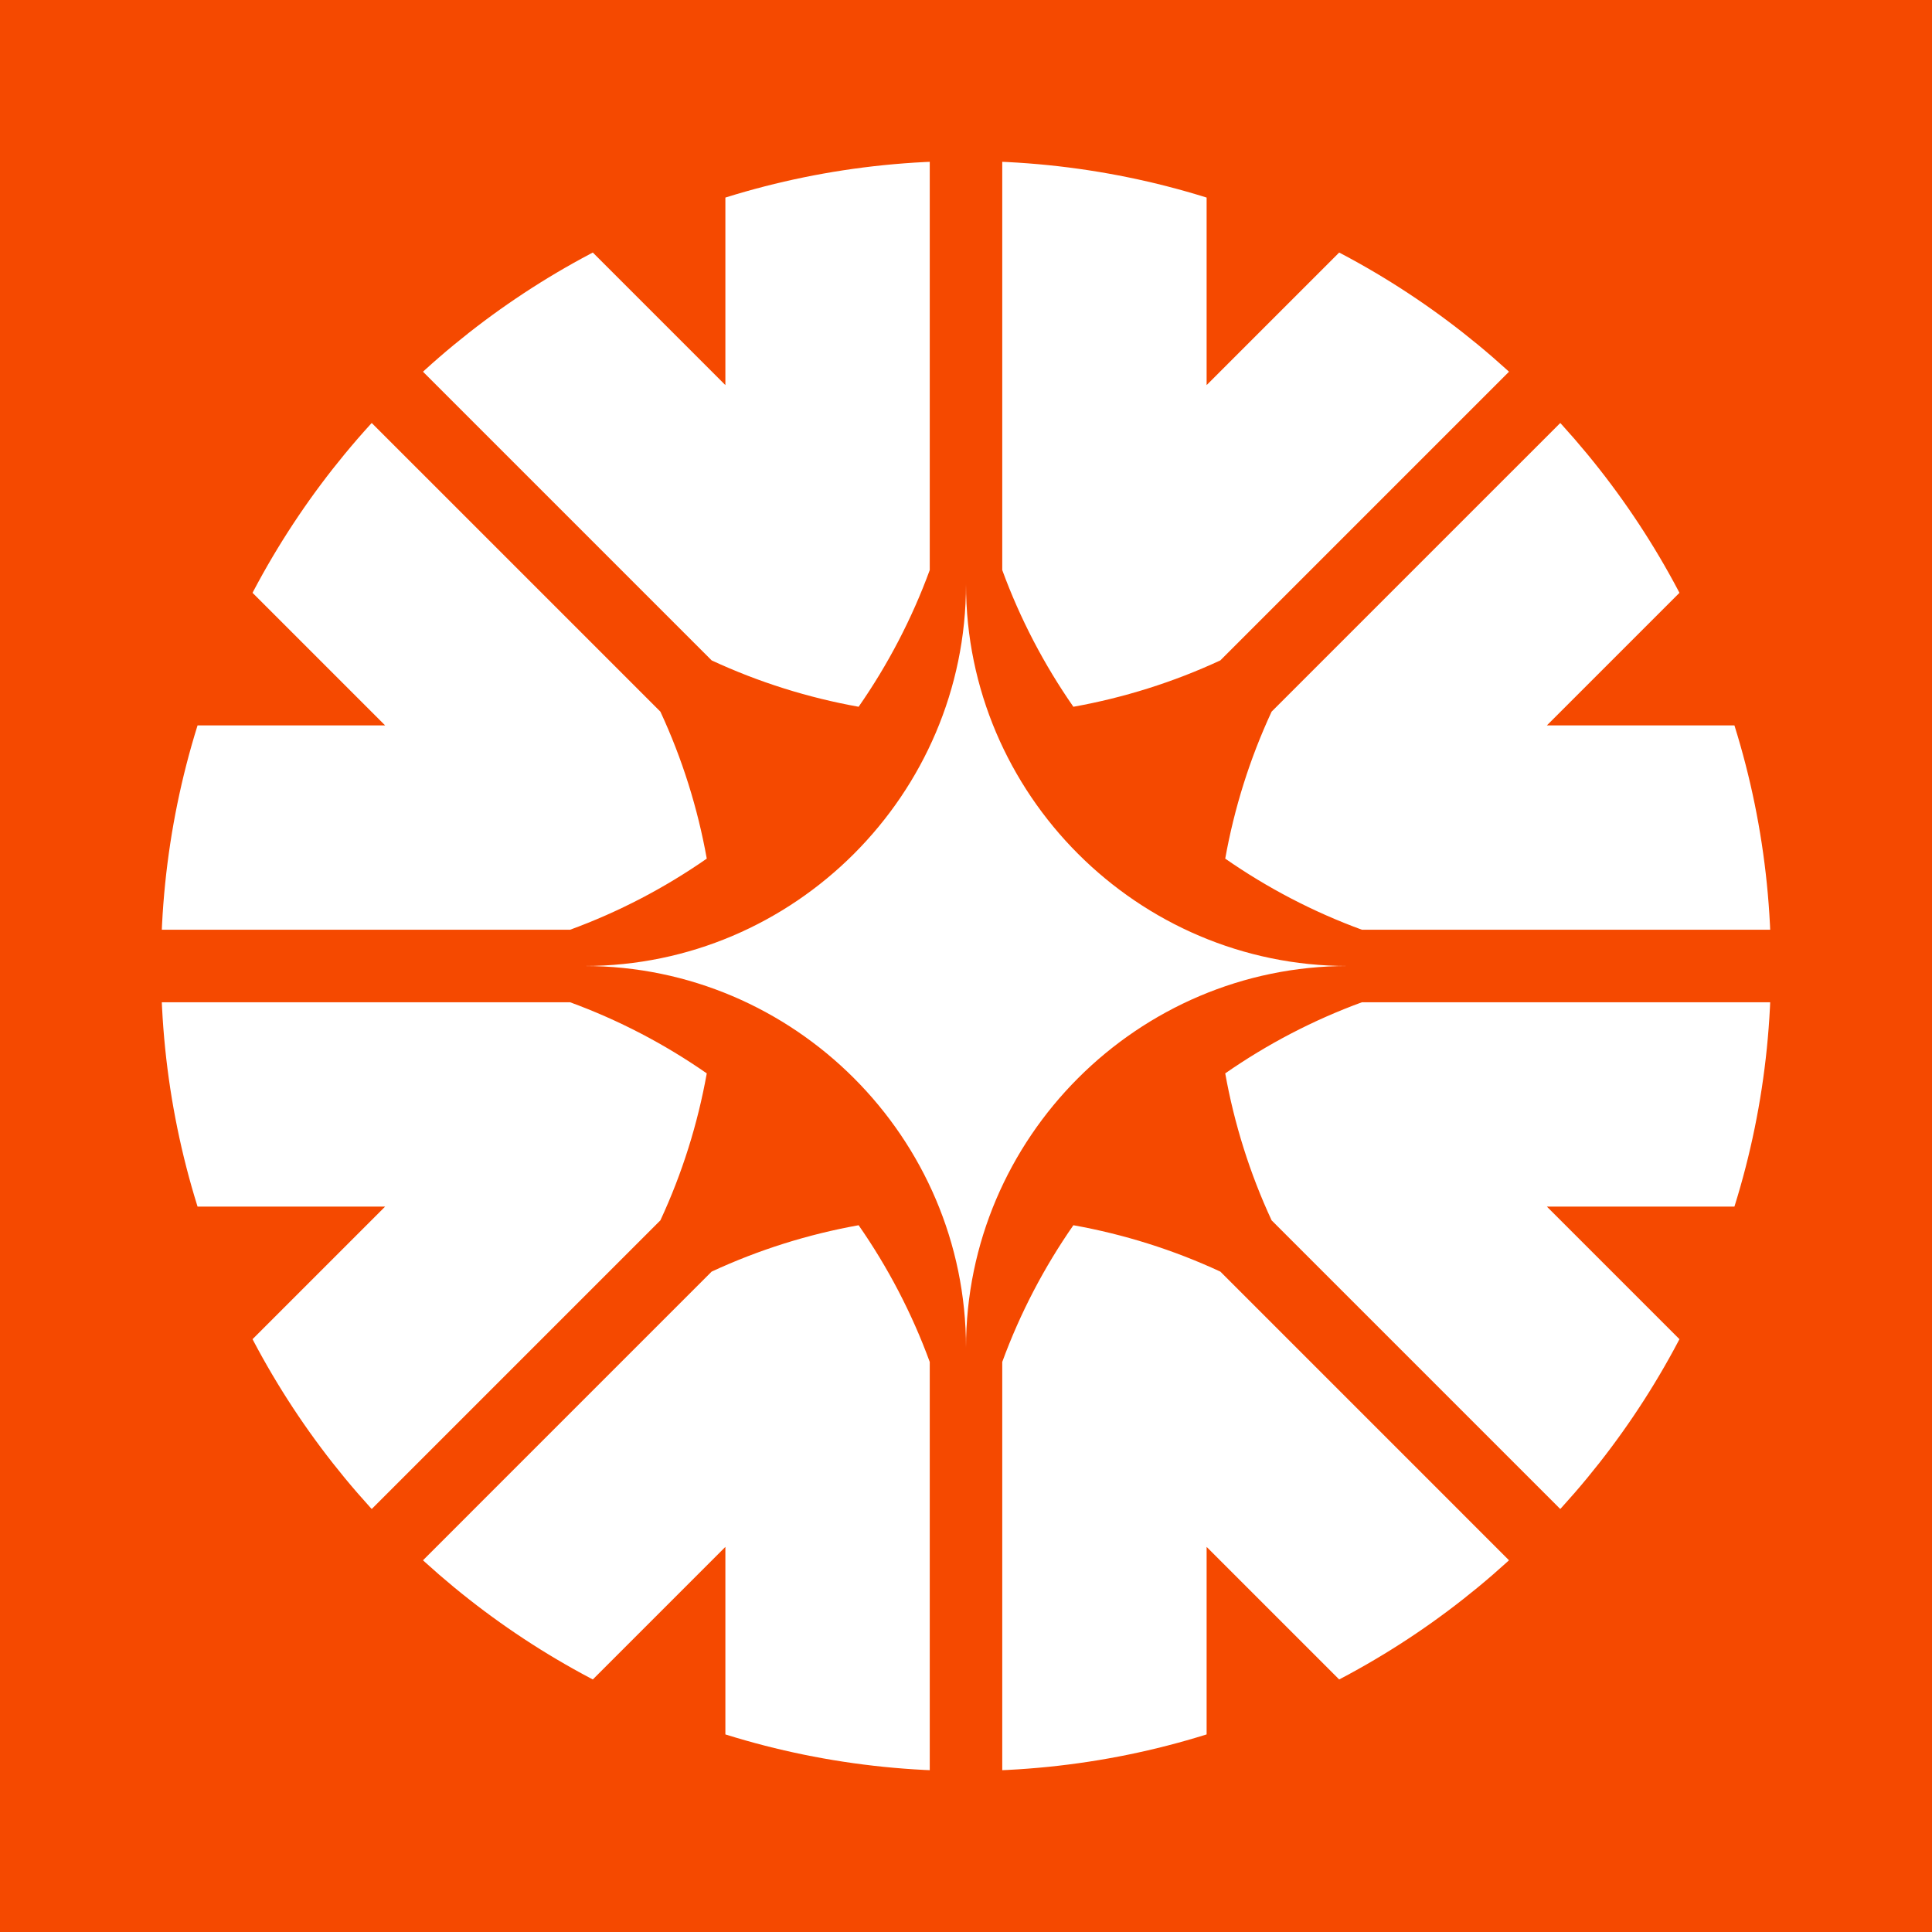
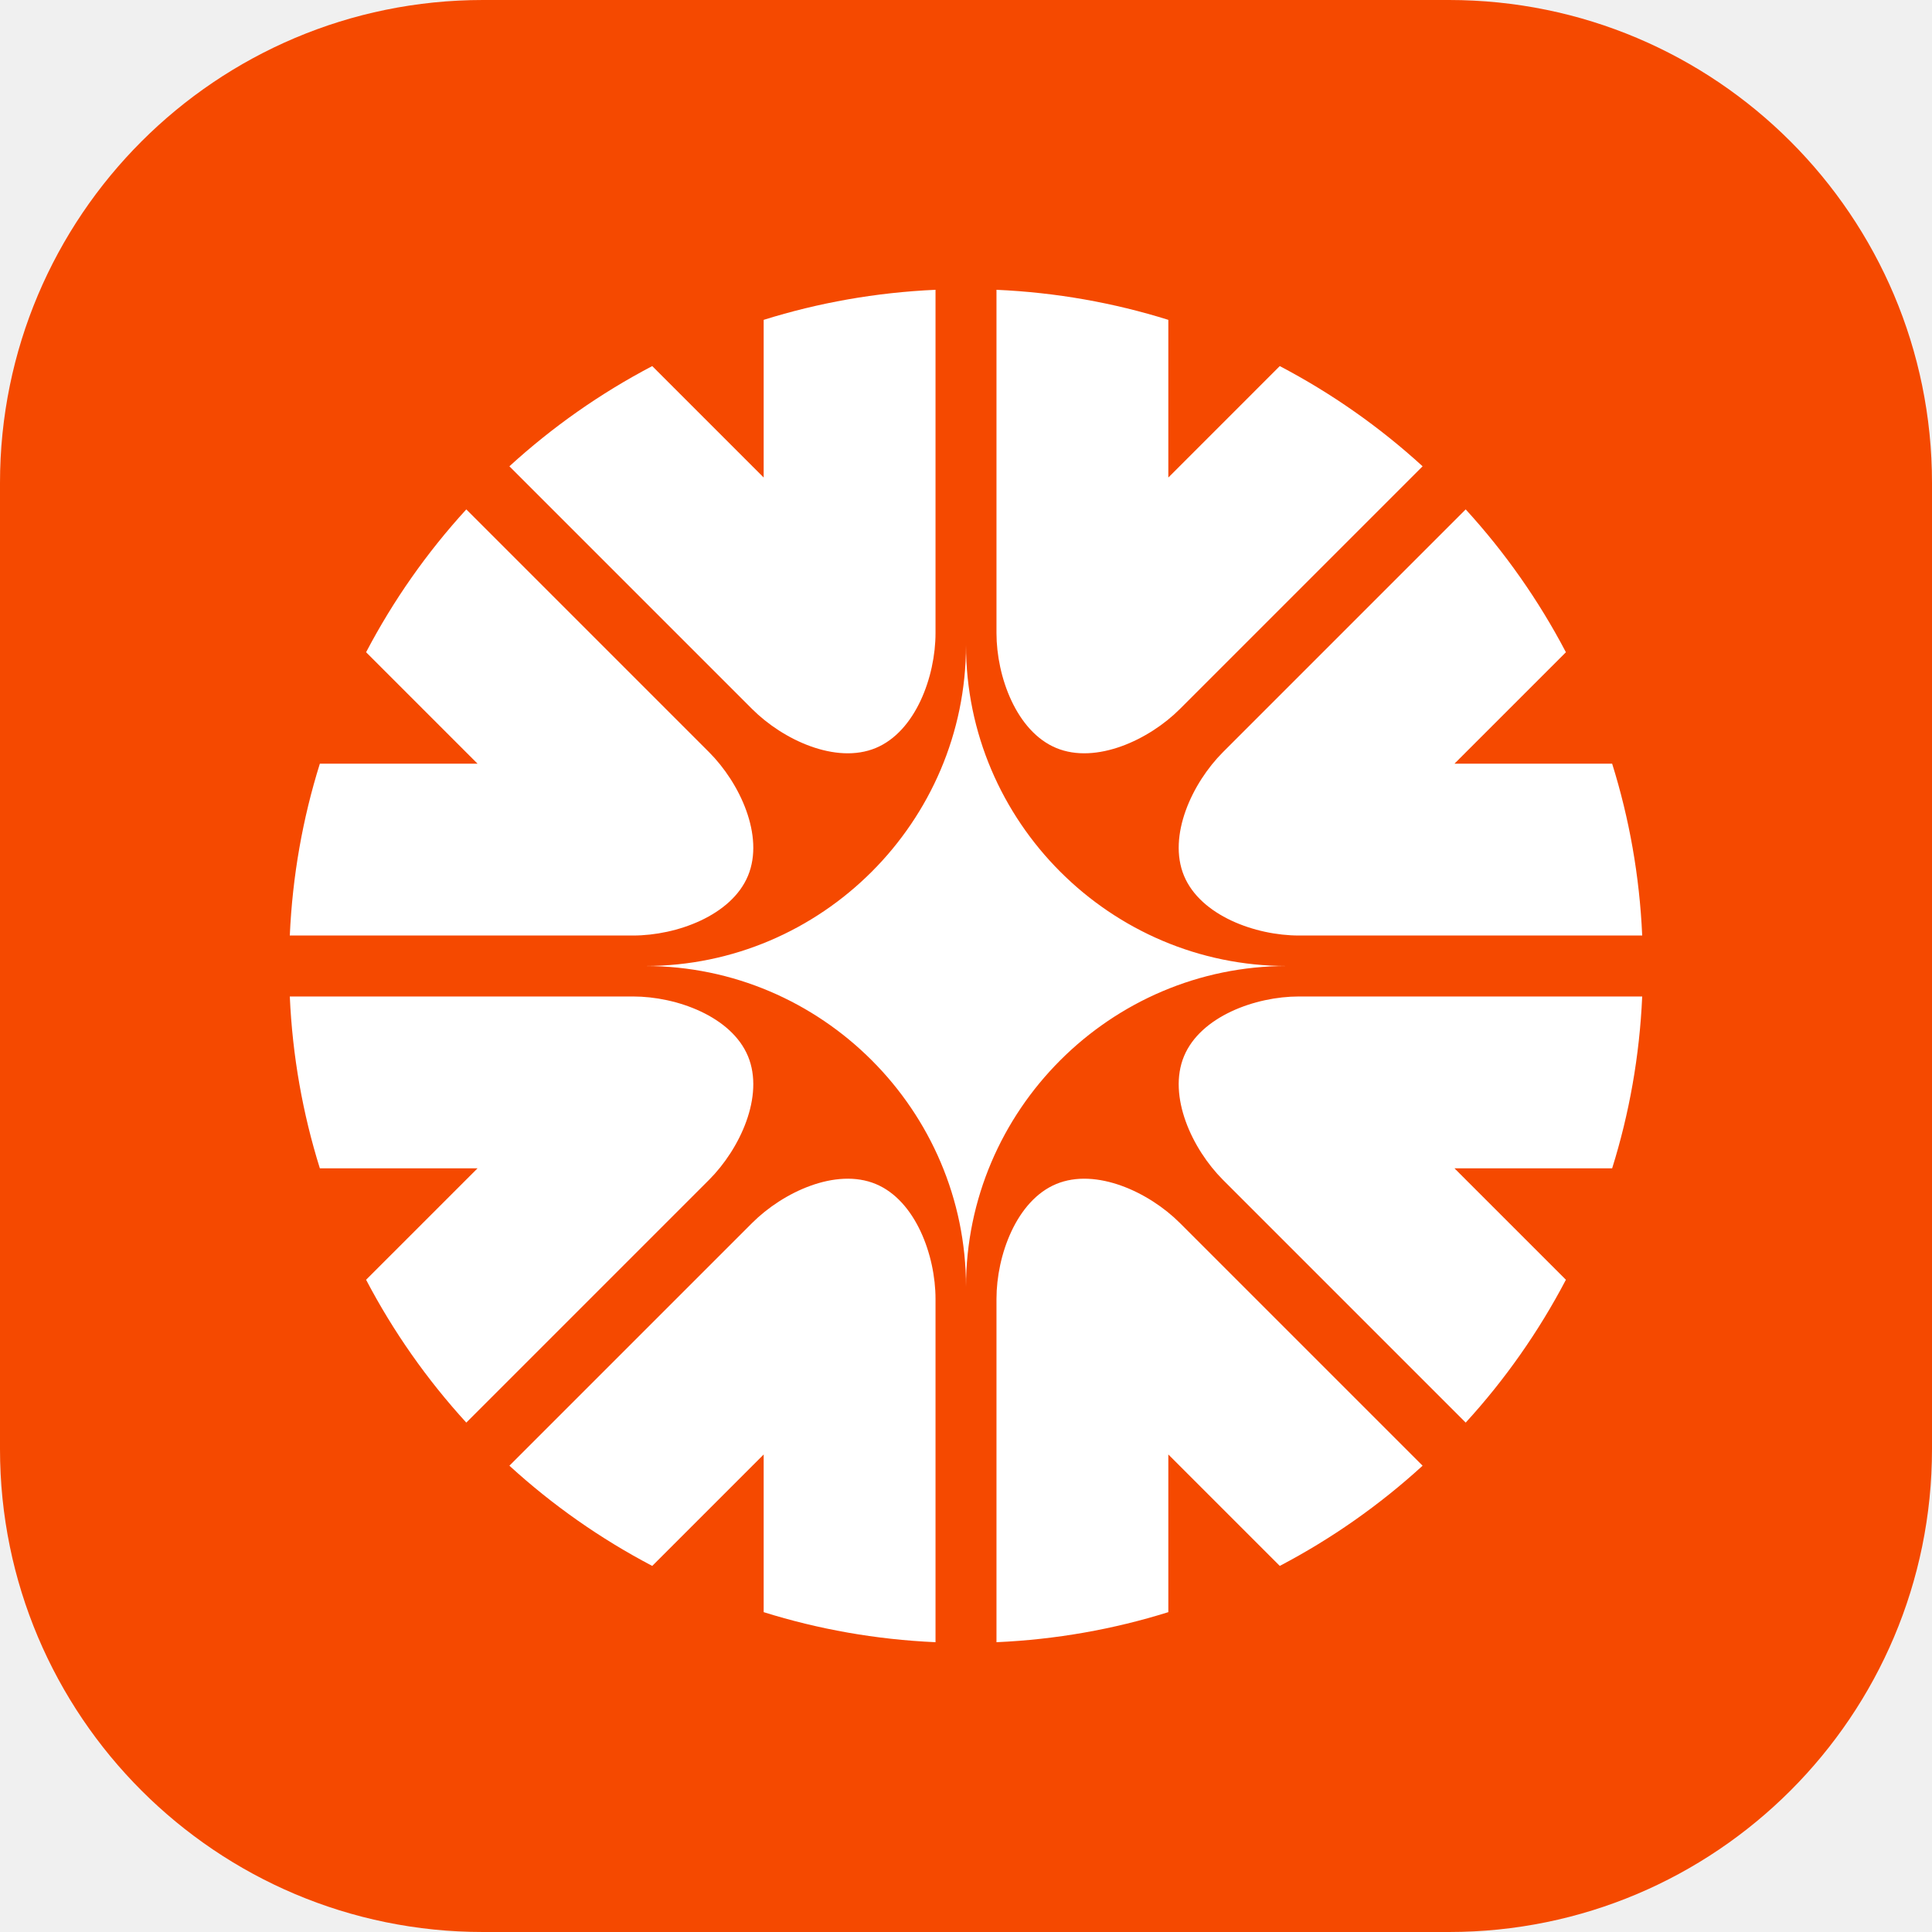
- <svg xmlns="http://www.w3.org/2000/svg" xml:space="preserve" width="30in" height="30in" version="1.0" style="shape-rendering:geometricPrecision; text-rendering:geometricPrecision; image-rendering:optimizeQuality; fill-rule:evenodd; clip-rule:evenodd" viewBox="0 0 30000 30000">
+ <svg xmlns="http://www.w3.org/2000/svg" xml:space="preserve" width="254mm" height="254mm" version="1.0" style="shape-rendering:geometricPrecision; text-rendering:geometricPrecision; image-rendering:optimizeQuality; fill-rule:evenodd; clip-rule:evenodd" viewBox="0 0 25400 25400">
  <defs>
    <style type="text/css">
   
-     .fil2 {fill:none}
    .fil0 {fill:#F54900}
    .fil1 {fill:white}
   
  </style>
-     <clipPath id="id0">
-       <path d="M15000 2500c6903.56,0 12500,5596.44 12500,12500 0,6903.56 -5596.44,12500 -12500,12500 -6903.56,0 -12500,-5596.44 -12500,-12500 0,-6903.56 5596.44,-12500 12500,-12500z" />
-     </clipPath>
  </defs>
  <g id="Layer_x0020_1">
-     <rect class="fil0" width="30000" height="30000" />
-     <g>
-   </g>
-     <g style="clip-path:url(#id0)">
-       <g id="_1689091687136">
-         <path class="fil1" d="M8803.14 26480.8l2460.55 -2460.55 0 3479.75 3173.45 0 0 -6351.86c-277.31,-757.71 -650.39,-1470.3 -1104.48,-2122.82 -782.5,140.32 -1550.18,380.38 -2282.06,720.08l-4491.44 4491.44 2243.97 2243.96zm6196.86 -5554.63c0,-3259.39 2666.78,-5926.17 5926.17,-5926.17 -3259.39,0 -5926.17,-2666.78 -5926.17,-5926.17 0,3259.39 -2666.78,5926.17 -5926.17,5926.17 3259.39,0 5926.17,2666.78 5926.17,5926.17zm562.86 221.97l0 6351.86 3173.45 -0 0 -3479.75 2460.55 2460.55 2243.97 -2243.96 -4491.3 -4491.3c-731.91,-339.72 -1499.64,-579.81 -2282.2,-720.22 -454.09,652.53 -827.17,1365.11 -1104.48,2122.82zm4182.67 -2198.61l4491.3 4491.3 2243.97 -2243.97 -2460.55 -2460.55 3479.74 0 0 -3173.45 -6351.66 0c-757.75,277.33 -1470.39,650.42 -2123.02,1104.48 140.41,782.56 380.5,1550.28 720.21,2282.19zm1402.81 -4512.39l6351.66 0 -0 -3173.45 -3479.75 0 2460.55 -2460.55 -2243.96 -2243.97 -4491.44 4491.44c-339.7,731.88 -579.76,1499.56 -720.08,2282.06 652.63,454.06 1365.26,827.15 2123.02,1104.48zm-2198.81 -4182.67l4491.3 -4491.3 -2243.97 -2243.97 -2460.55 2460.55 0 -3479.74 -3173.45 -0 0 6351.86c277.31,757.72 650.4,1470.3 1104.48,2122.82 782.55,-140.41 1550.28,-380.5 2282.19,-720.21zm-4512.39 -1402.81l0 -6351.66 -3173.45 0 0 3479.74 -2460.55 -2460.55 -2243.97 2243.97 4491.44 4491.44c731.87,339.7 1499.56,579.76 2282.06,720.08 454.06,-652.63 827.16,-1365.27 1104.48,-2123.02zm-4182.69 2198.8l-4491.29 -4491.3 -2243.96 2243.97 2460.55 2460.55 -3479.75 0 -0 3173.45 6351.85 0c757.72,-277.31 1470.3,-650.39 2122.82,-1104.48 -140.41,-782.56 -380.5,-1550.29 -720.22,-2282.2zm-1402.8 4512.4l-6351.65 0 0 3173.45 3479.74 0 -2460.55 2460.55 2243.97 2243.97 4491.43 -4491.43c339.7,-731.87 579.76,-1499.57 720.08,-2282.06 -652.63,-454.06 -1365.27,-827.15 -2123.02,-1104.48z" />
-       </g>
-     </g>
-     <path class="fil2" d="M15000 2500c6903.56,0 12500,5596.44 12500,12500 0,6903.56 -5596.44,12500 -12500,12500 -6903.56,0 -12500,-5596.44 -12500,-12500 0,-6903.56 5596.44,-12500 12500,-12500z" />
+     <rect class="fil0" x="-0" y="-0" width="25400" height="25400" rx="6350" ry="6350" />
+     <path class="fil1" d="M8574.95 20586.99l1464.99 -1465 0 2072.88c718.13,224.8 1475.64,360.39 2259.34,395.13l0 -4512.81c0,-574.45 -263.43,-1294.76 -786.33,-1511.34 -522.9,-216.59 -1218.52,106.46 -1624.72,512.66l-3191.14 3191.14c564.11,515.67 1194.92,959.41 1877.86,1317.34zm4525.79 -16776.97c783.71,34.73 1541.21,170.32 2259.35,395.13l0 2072.88 1464.99 -1464.99c682.91,357.96 1313.83,801.6 1877.87,1317.33l-3191.06 3191.06c-406.22,406.22 -1101.84,729.32 -1624.81,512.76 -522.91,-216.56 -786.34,-936.9 -786.34,-1511.36l0 -4512.81zm6168.91 2887.07c515.66,564.11 959.43,1194.92 1317.34,1877.86l-1465 1464.99 2072.88 0c224.65,718.22 360.38,1475.64 395.13,2259.35l-4512.67 0c-574.47,0 -1294.83,-263.41 -1511.48,-786.34 -216.64,-522.89 106.46,-1218.52 512.66,-1624.71l3191.14 -3191.15zm2320.34 6403.65c-34.74,783.72 -170.33,1541.21 -395.13,2259.35l-2072.86 0 1464.98 1464.98c-357.96,682.9 -801.6,1313.83 -1317.33,1877.86l-3191.05 -3191.04c-406.21,-406.21 -729.37,-1101.86 -512.75,-1624.81 216.61,-522.95 937.01,-786.34 1511.48,-786.34l4512.66 0zm-2887.06 6168.91c-564.11,515.65 -1194.92,959.42 -1877.86,1317.33l-1464.98 -1464.99 0 2072.87c-718.22,224.65 -1475.64,360.39 -2259.35,395.13l0 -4512.8c0,-574.44 263.42,-1294.8 786.34,-1511.34 522.97,-216.57 1218.6,106.54 1624.82,512.75l3191.03 3191.05zm-12572.56 -566.7c-515.61,-564.1 -959.4,-1194.94 -1317.33,-1877.87l1464.99 -1464.99 -2072.88 0c-224.62,-718.22 -360.39,-1475.64 -395.13,-2259.35l4512.67 0c574.47,0 1294.83,263.41 1511.49,786.34 216.64,522.88 -106.47,1218.51 -512.67,1624.71l-3191.14 3191.16zm-2320.36 -6403.66c34.74,-783.71 170.34,-1541.21 395.13,-2259.35l2072.89 0 -1465 -1465c357.96,-682.91 801.59,-1313.84 1317.33,-1877.87l3191.06 3191.07c406.22,406.21 729.33,1101.84 512.76,1624.81 -216.55,522.92 -936.9,786.34 -1511.35,786.34l-4512.82 0zm2887.06 -6168.93c564.1,-515.66 1194.93,-959.43 1877.87,-1317.33l1465 1465 0 -2072.89c718.22,-224.65 1475.64,-360.39 2259.34,-395.13l0 4512.68c0,574.49 -263.4,1294.84 -786.34,1511.5 -522.88,216.63 -1218.51,-106.47 -1624.71,-512.67l-3191.16 -3191.16zm6002.95 10788.8c0,-2320.53 1898.61,-4219.14 4219.14,-4219.14 -2320.53,0 -4219.14,-1898.62 -4219.14,-4219.15 0,2320.53 -1898.63,4219.15 -4219.16,4219.15 2320.53,0 4219.16,1898.61 4219.16,4219.14z" />
  </g>
</svg>
